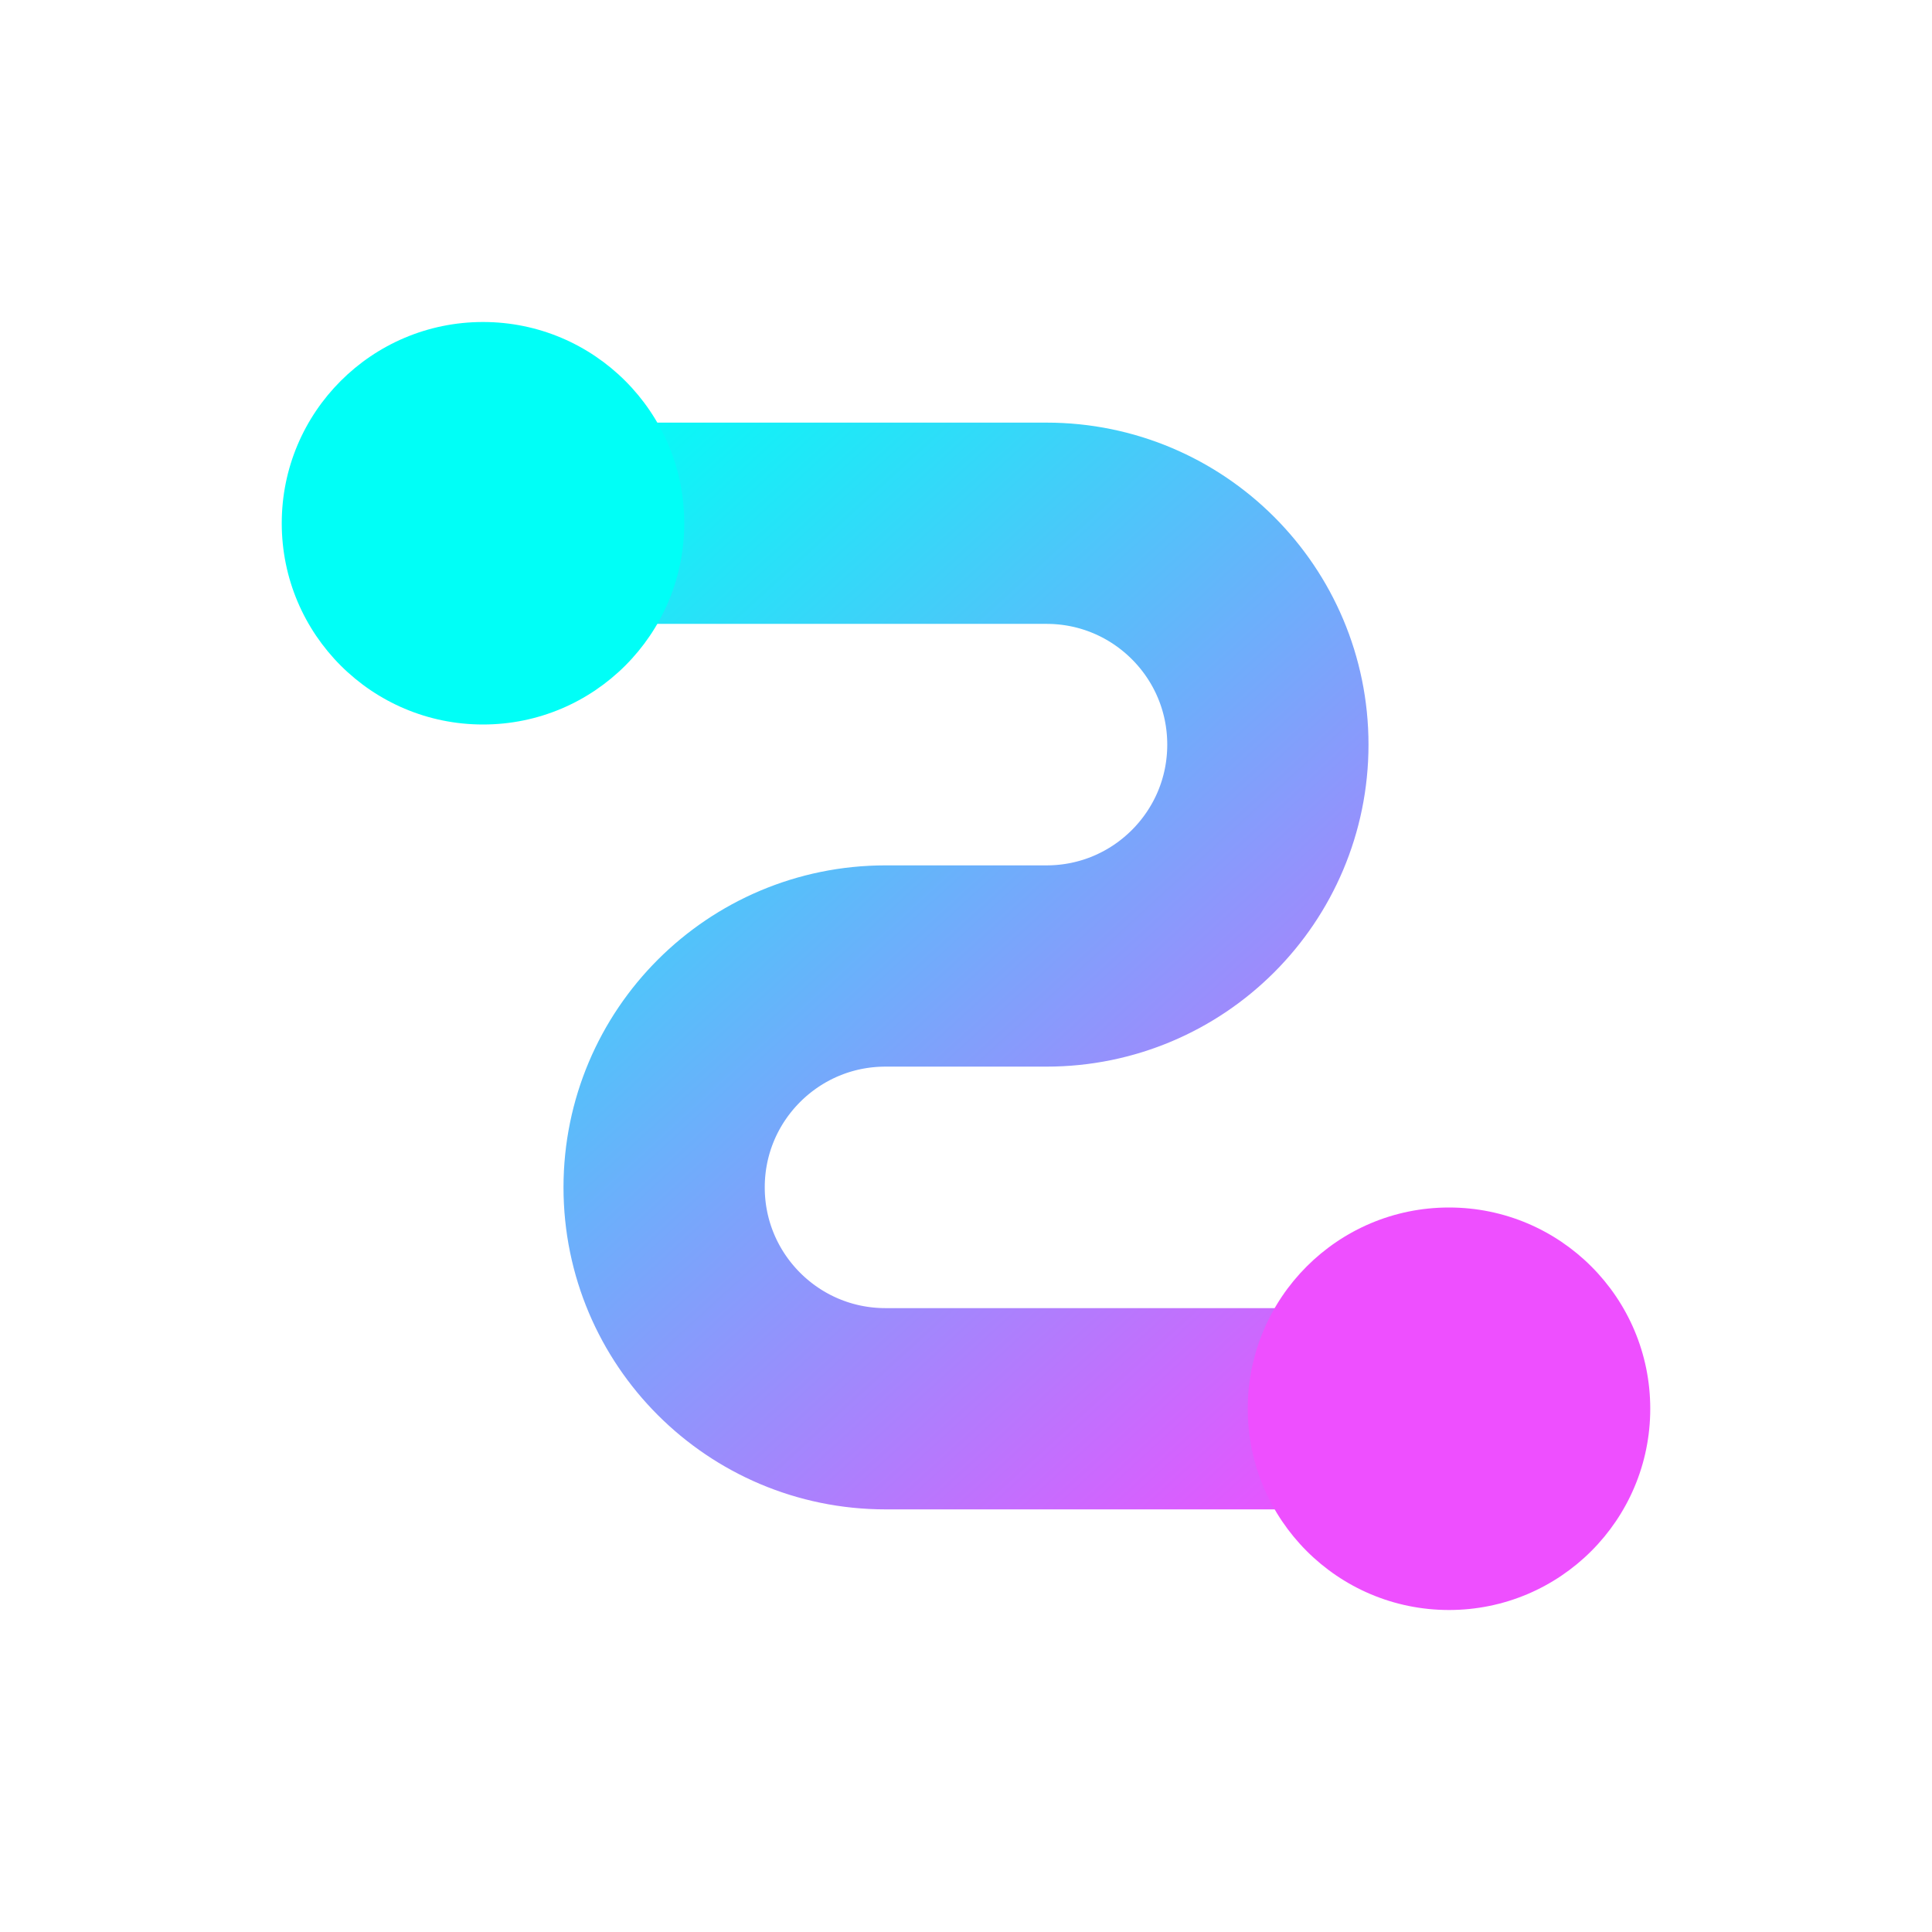
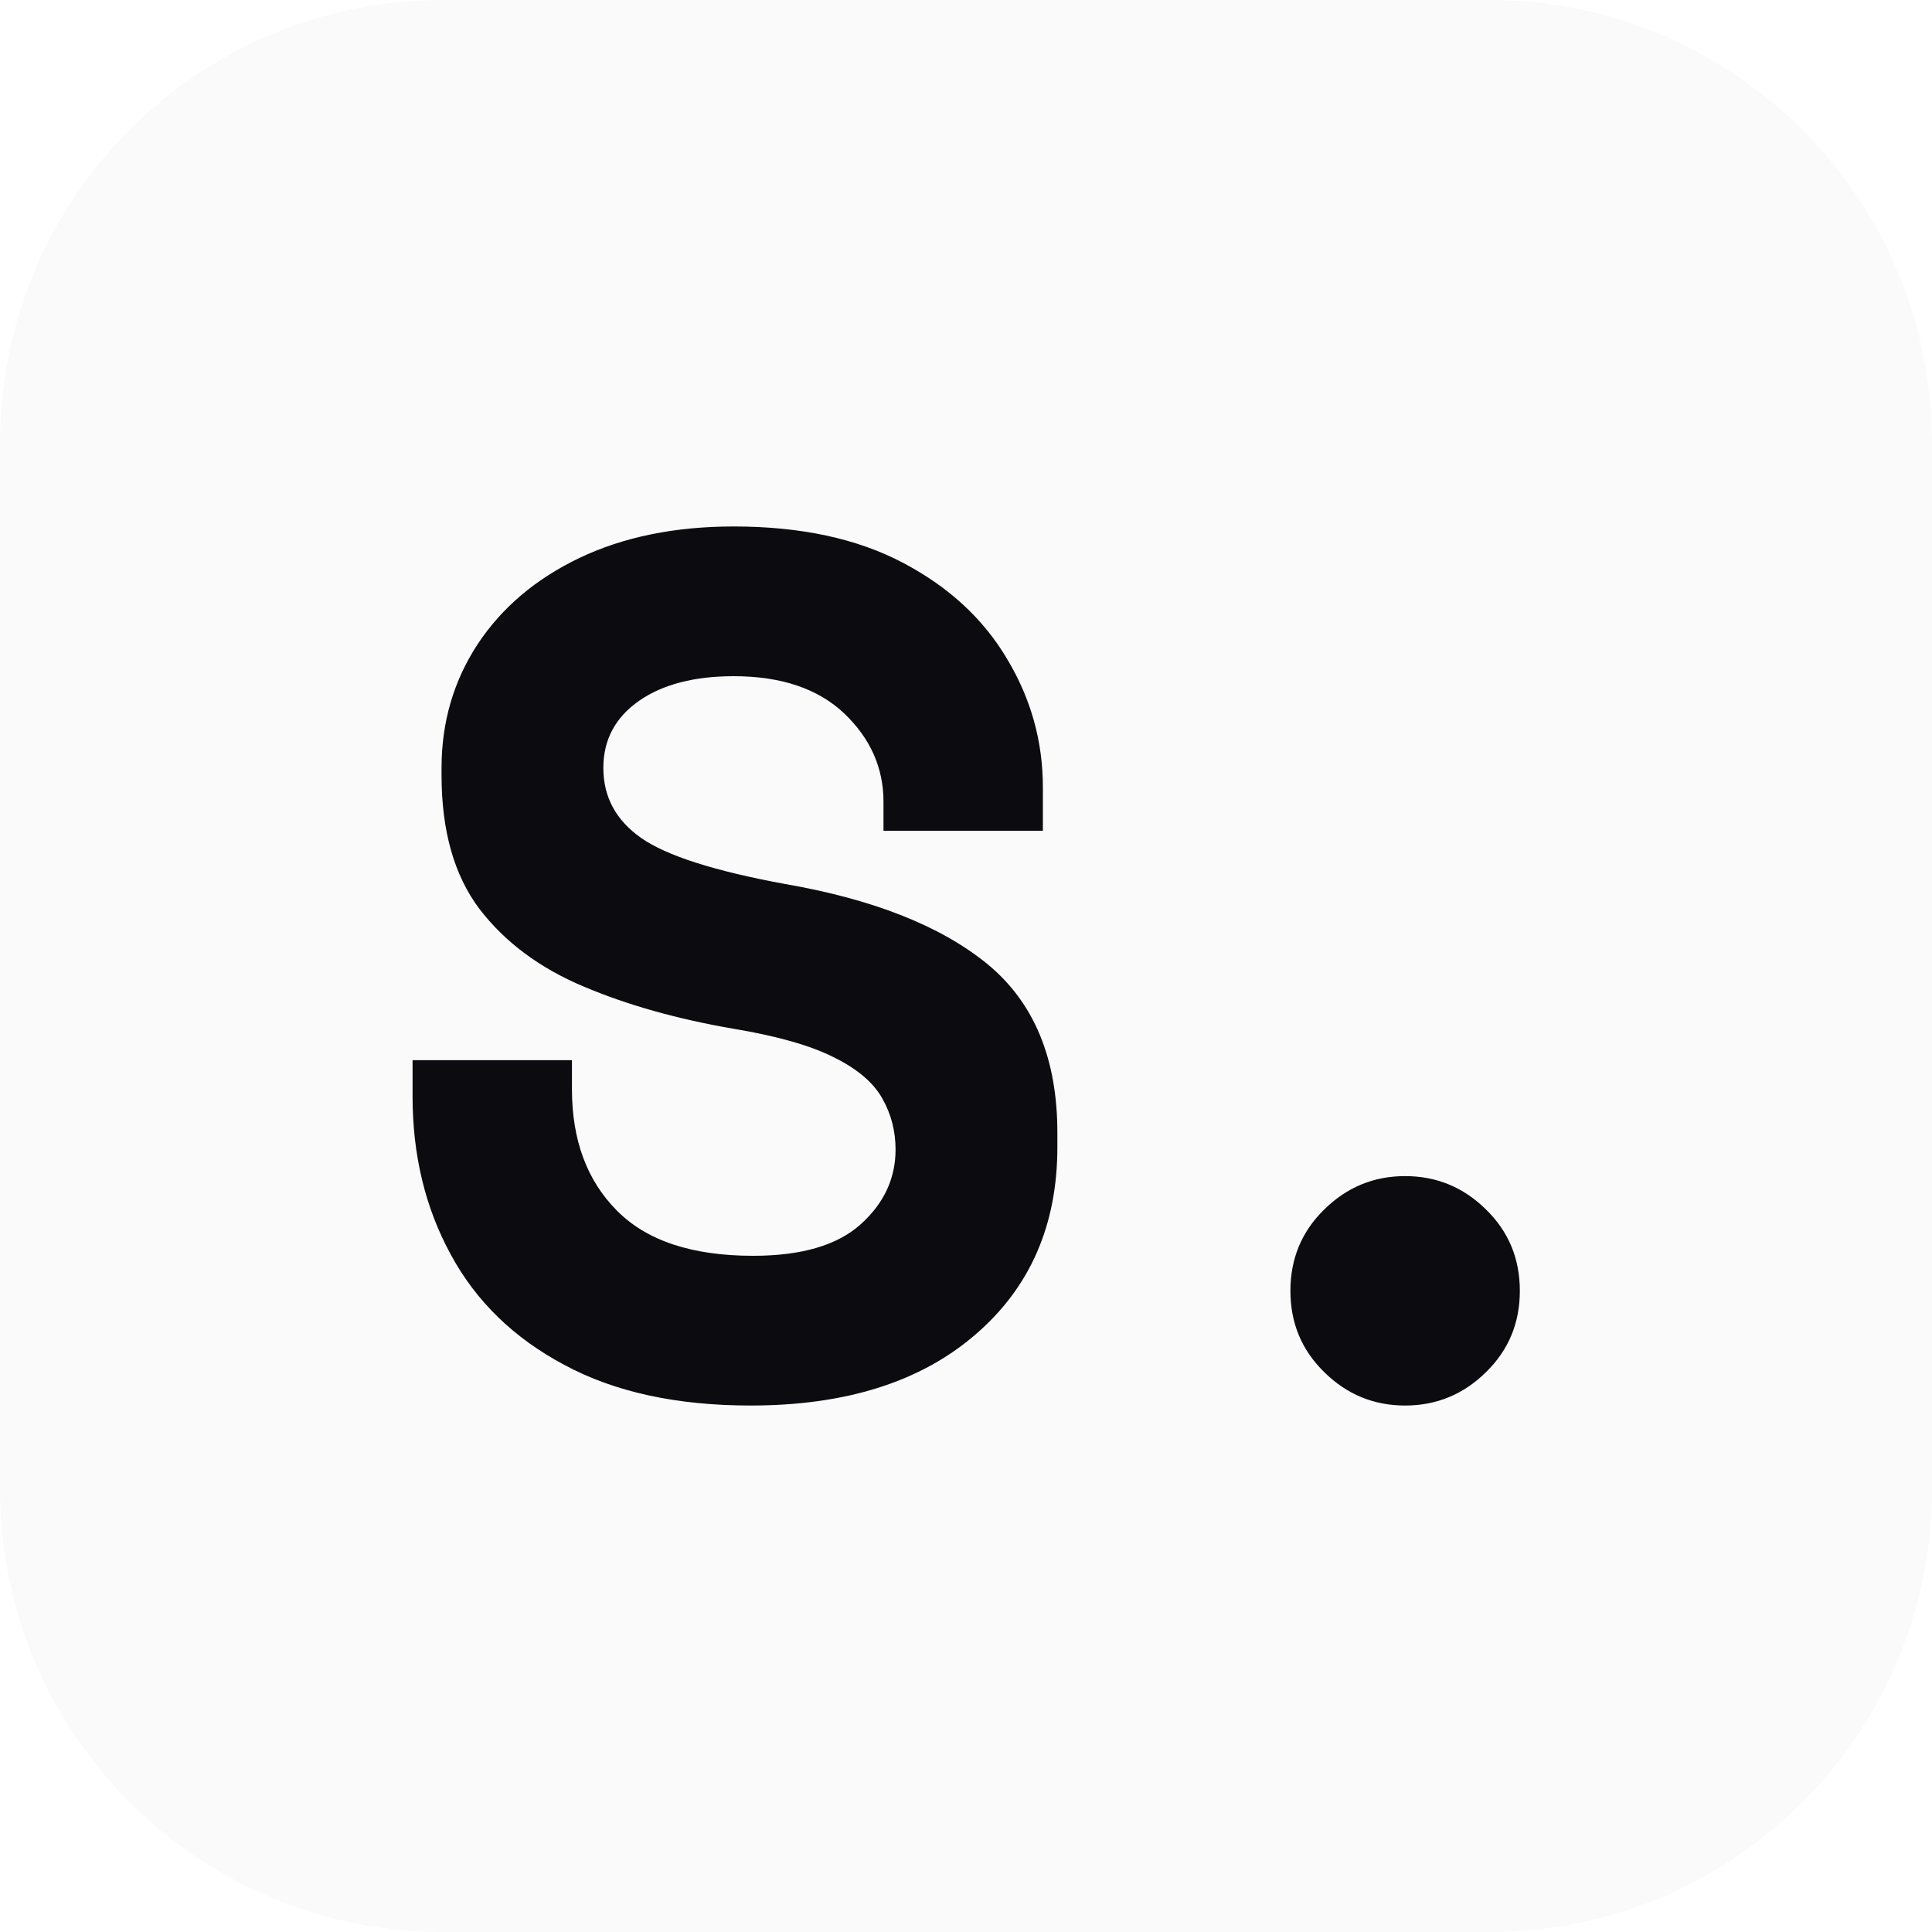
- <svg xmlns="http://www.w3.org/2000/svg" viewBox="0 0 48 48" width="48" height="48" role="img" aria-label="synthwerk">
-   <defs>
-     <linearGradient id="sw-mark-dark" x1="0" y1="0" x2="1" y2="1">
-       <stop offset="0" stop-color="#00FFF7" />
-       <stop offset="1" stop-color="#EE4FFF" />
-     </linearGradient>
-   </defs>
-   <path d="M12 13h14a5.5 5.5 0 0 1 0 11h-4a5.5 5.5 0 0 0 0 11h14" fill="none" stroke="url(#sw-mark-dark)" stroke-width="5" stroke-linecap="round" />
-   <circle cx="12" cy="13" r="5" fill="#00FFF7" />
-   <circle cx="36" cy="35" r="5" fill="#EE4FFF" />
+ <svg xmlns="http://www.w3.org/2000/svg" viewBox="0 0 48 48" width="48" height="48" role="img" aria-label="SYNTHWERK.">
+   <rect x="0" y="0" width="48" height="48" rx="11" fill="#FAFAFA" />
+   <path fill="#0C0C10" d="M18.65 34.92Q15.89 34.92 14.02 33.91Q12.14 32.91 11.20 31.17Q10.25 29.43 10.25 27.24L10.25 26.34L14.21 26.34L14.21 27.06Q14.21 28.95 15.32 30.07Q16.43 31.20 18.71 31.20Q20.51 31.20 21.38 30.42Q22.25 29.64 22.25 28.56Q22.25 27.87 21.92 27.29Q21.59 26.70 20.72 26.27Q19.85 25.83 18.23 25.56Q16.13 25.20 14.50 24.51Q12.86 23.82 11.91 22.58Q10.97 21.33 10.97 19.26L10.97 19.08Q10.97 17.37 11.87 16Q12.77 14.64 14.40 13.86Q16.04 13.08 18.23 13.08Q20.72 13.08 22.43 13.98Q24.14 14.88 25.02 16.37Q25.91 17.85 25.91 19.56L25.91 20.64L21.95 20.64L21.95 19.92Q21.95 18.66 20.98 17.73Q20 16.80 18.23 16.80Q16.76 16.80 15.88 17.41Q14.99 18.03 14.99 19.08Q14.99 20.16 15.93 20.82Q16.88 21.48 19.49 21.96Q22.79 22.53 24.53 23.95Q26.27 25.38 26.27 28.14L26.27 28.50Q26.27 31.41 24.23 33.16Q22.19 34.92 18.65 34.92M34.91 34.92Q33.74 34.92 32.90 34.09Q32.06 33.27 32.06 32.07Q32.06 30.87 32.90 30.05Q33.74 29.22 34.91 29.22Q36.08 29.22 36.92 30.05Q37.76 30.87 37.76 32.07Q37.76 33.27 36.92 34.09Q36.08 34.92 34.91 34.92" />
</svg>
